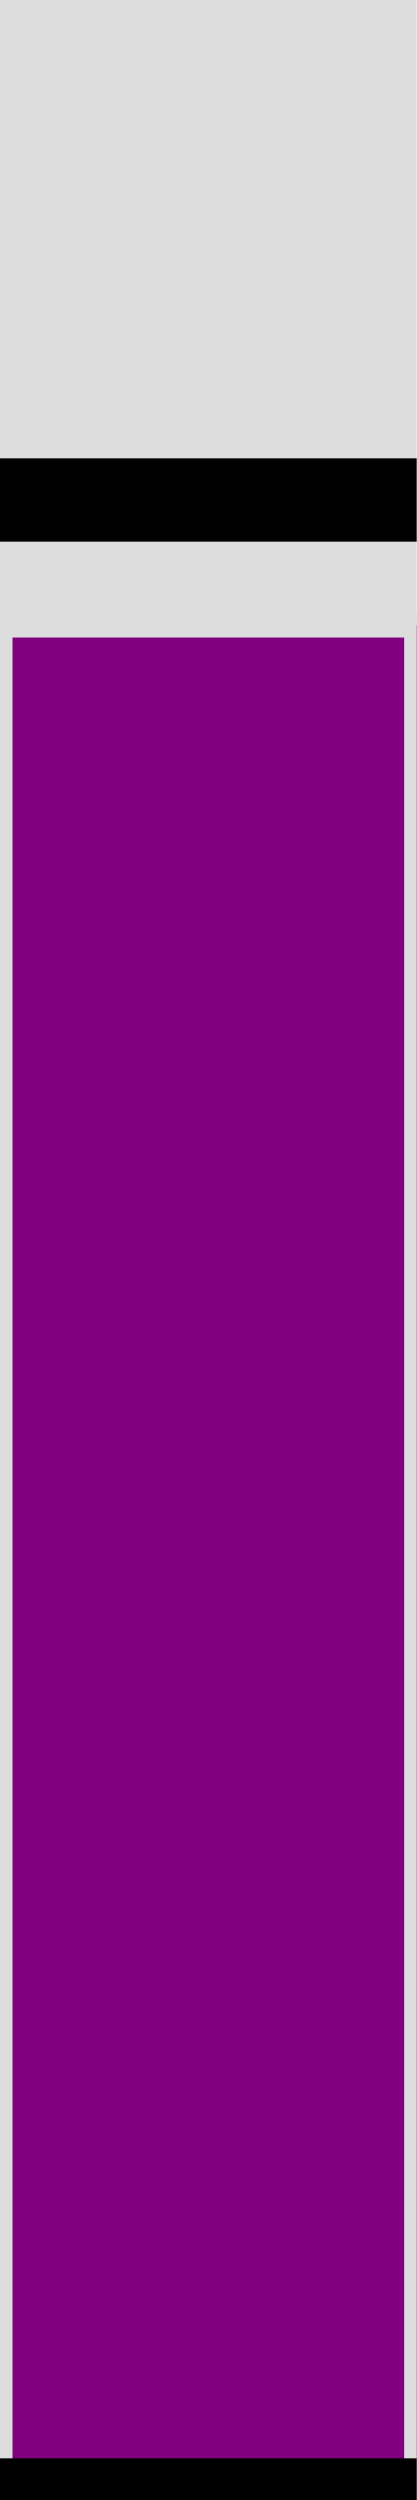
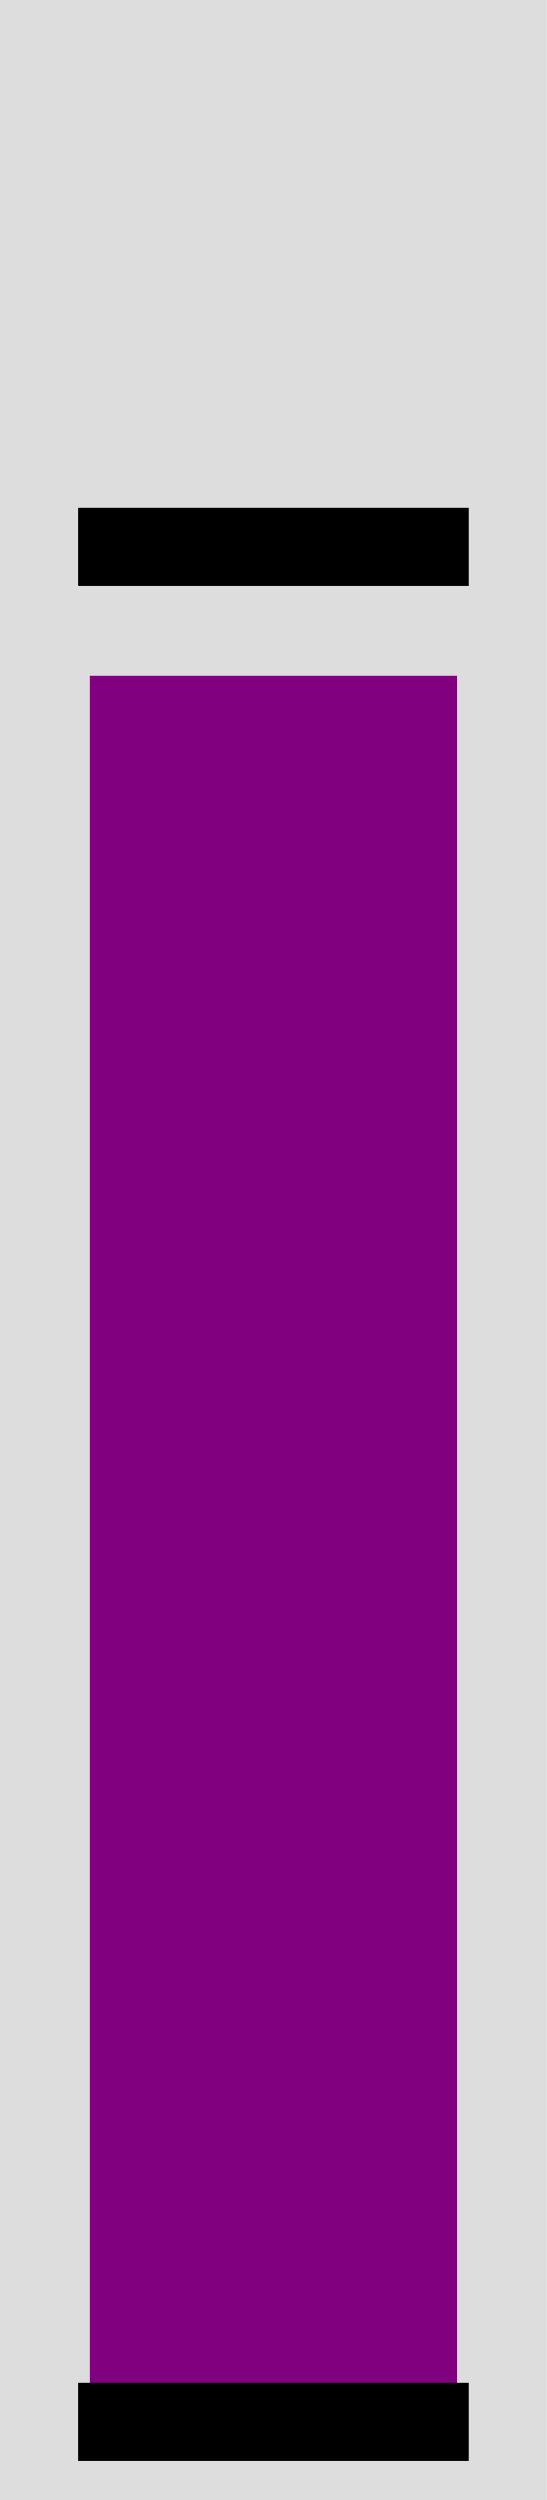
- <svg xmlns="http://www.w3.org/2000/svg" viewBox="0 0 50 300" style="additional:styling" width="100%" height="100%">
-   <rect x="0" y="0" width="50" height="300" fill="#ddd" stroke-width="0" />
+ <svg xmlns="http://www.w3.org/2000/svg" viewBox="0 0 70 320" style="additional:styling" width="100%" height="100%">
+   <rect x="0" y="0" width="70" height="320" fill="#ddd" stroke-width="0" />
  <defs>
    <clipPath id="minichart-1">
-       <rect width="50" height="300" />
+       <rect width="70" height="320" />
    </clipPath>
  </defs>
  <g clip-path="url(#minichart-1)">
-     <rect x="0" y="75.0" height="225.0" width="50" style="fill:purple; stroke-width:3; stroke:#ddd" />
-     <line x1="0" x2="50" y1="300.0" y2="300.0" stroke="black" stroke-width="10" />
-     <line x1="0" x2="50" y1="60.0" y2="60.0" stroke="black" stroke-width="10" />
+     <rect x="10" y="85.0" height="225.0" width="50" style="fill:purple; stroke-width:3; stroke:#ddd" />
+     <line x1="10" x2="60" y1="310.0" y2="310.0" stroke="black" stroke-width="10" />
+     <line x1="10" x2="60" y1="70.0" y2="70.0" stroke="black" stroke-width="10" />
  </g>
</svg>
